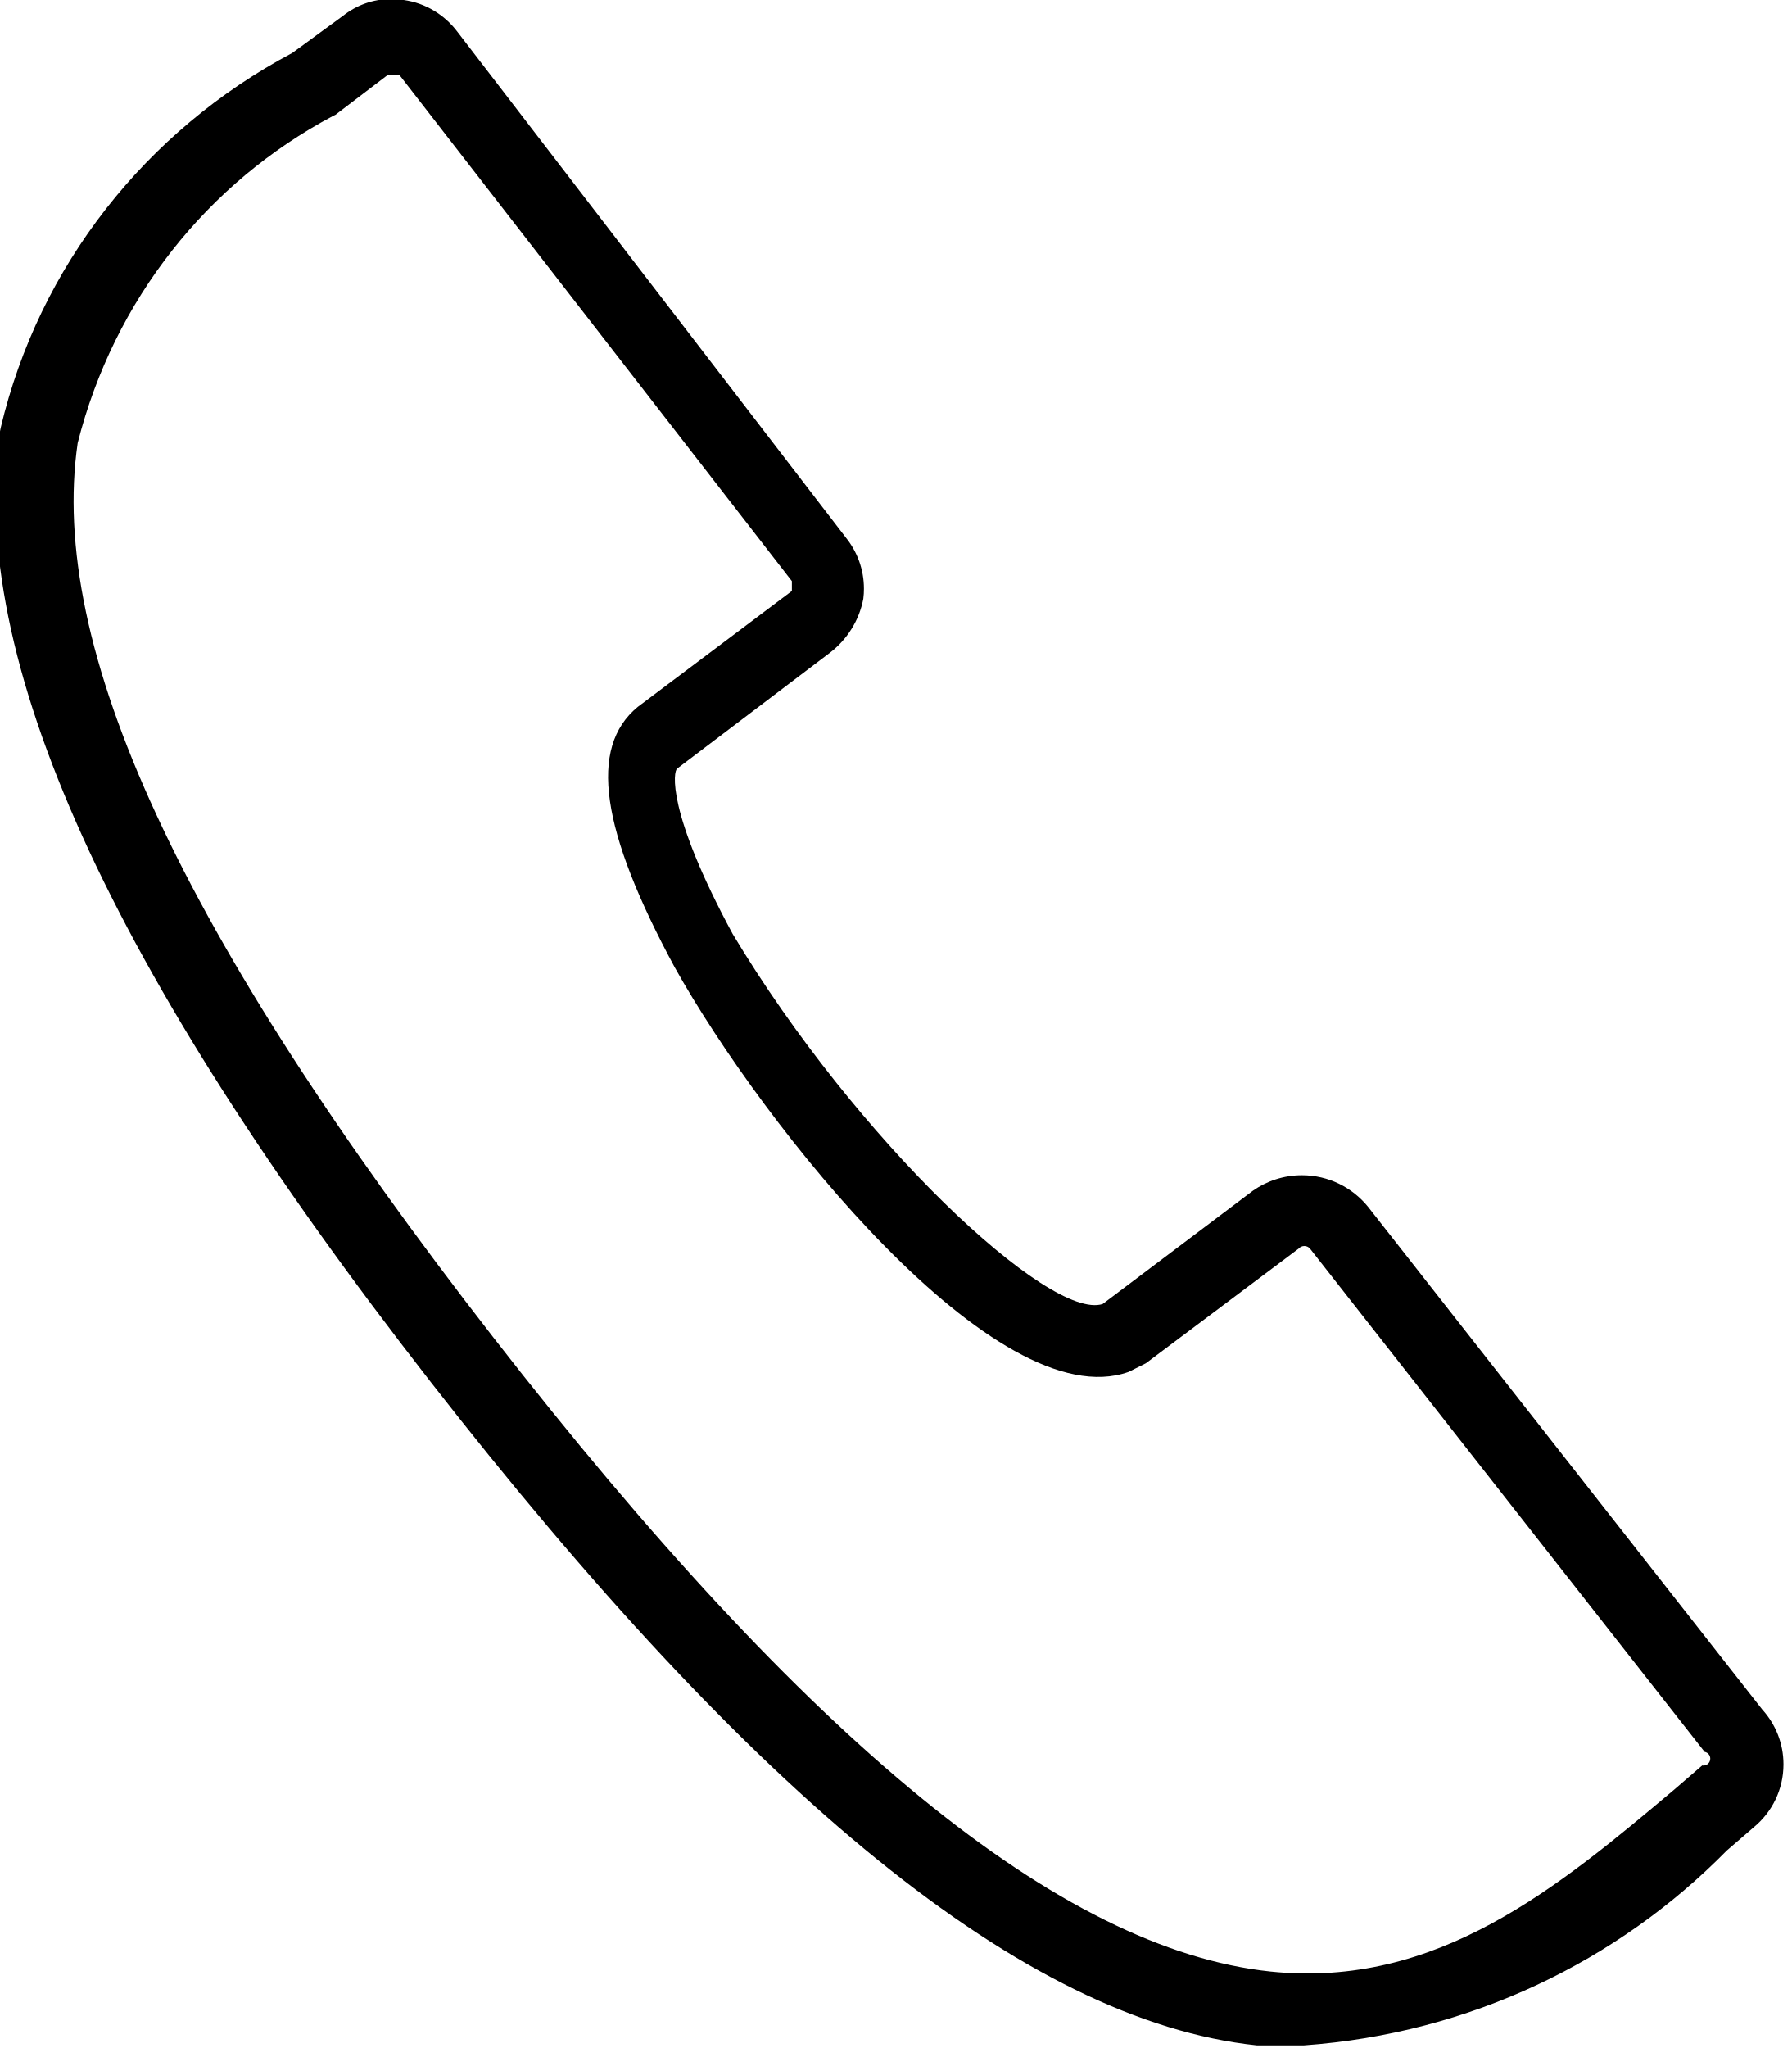
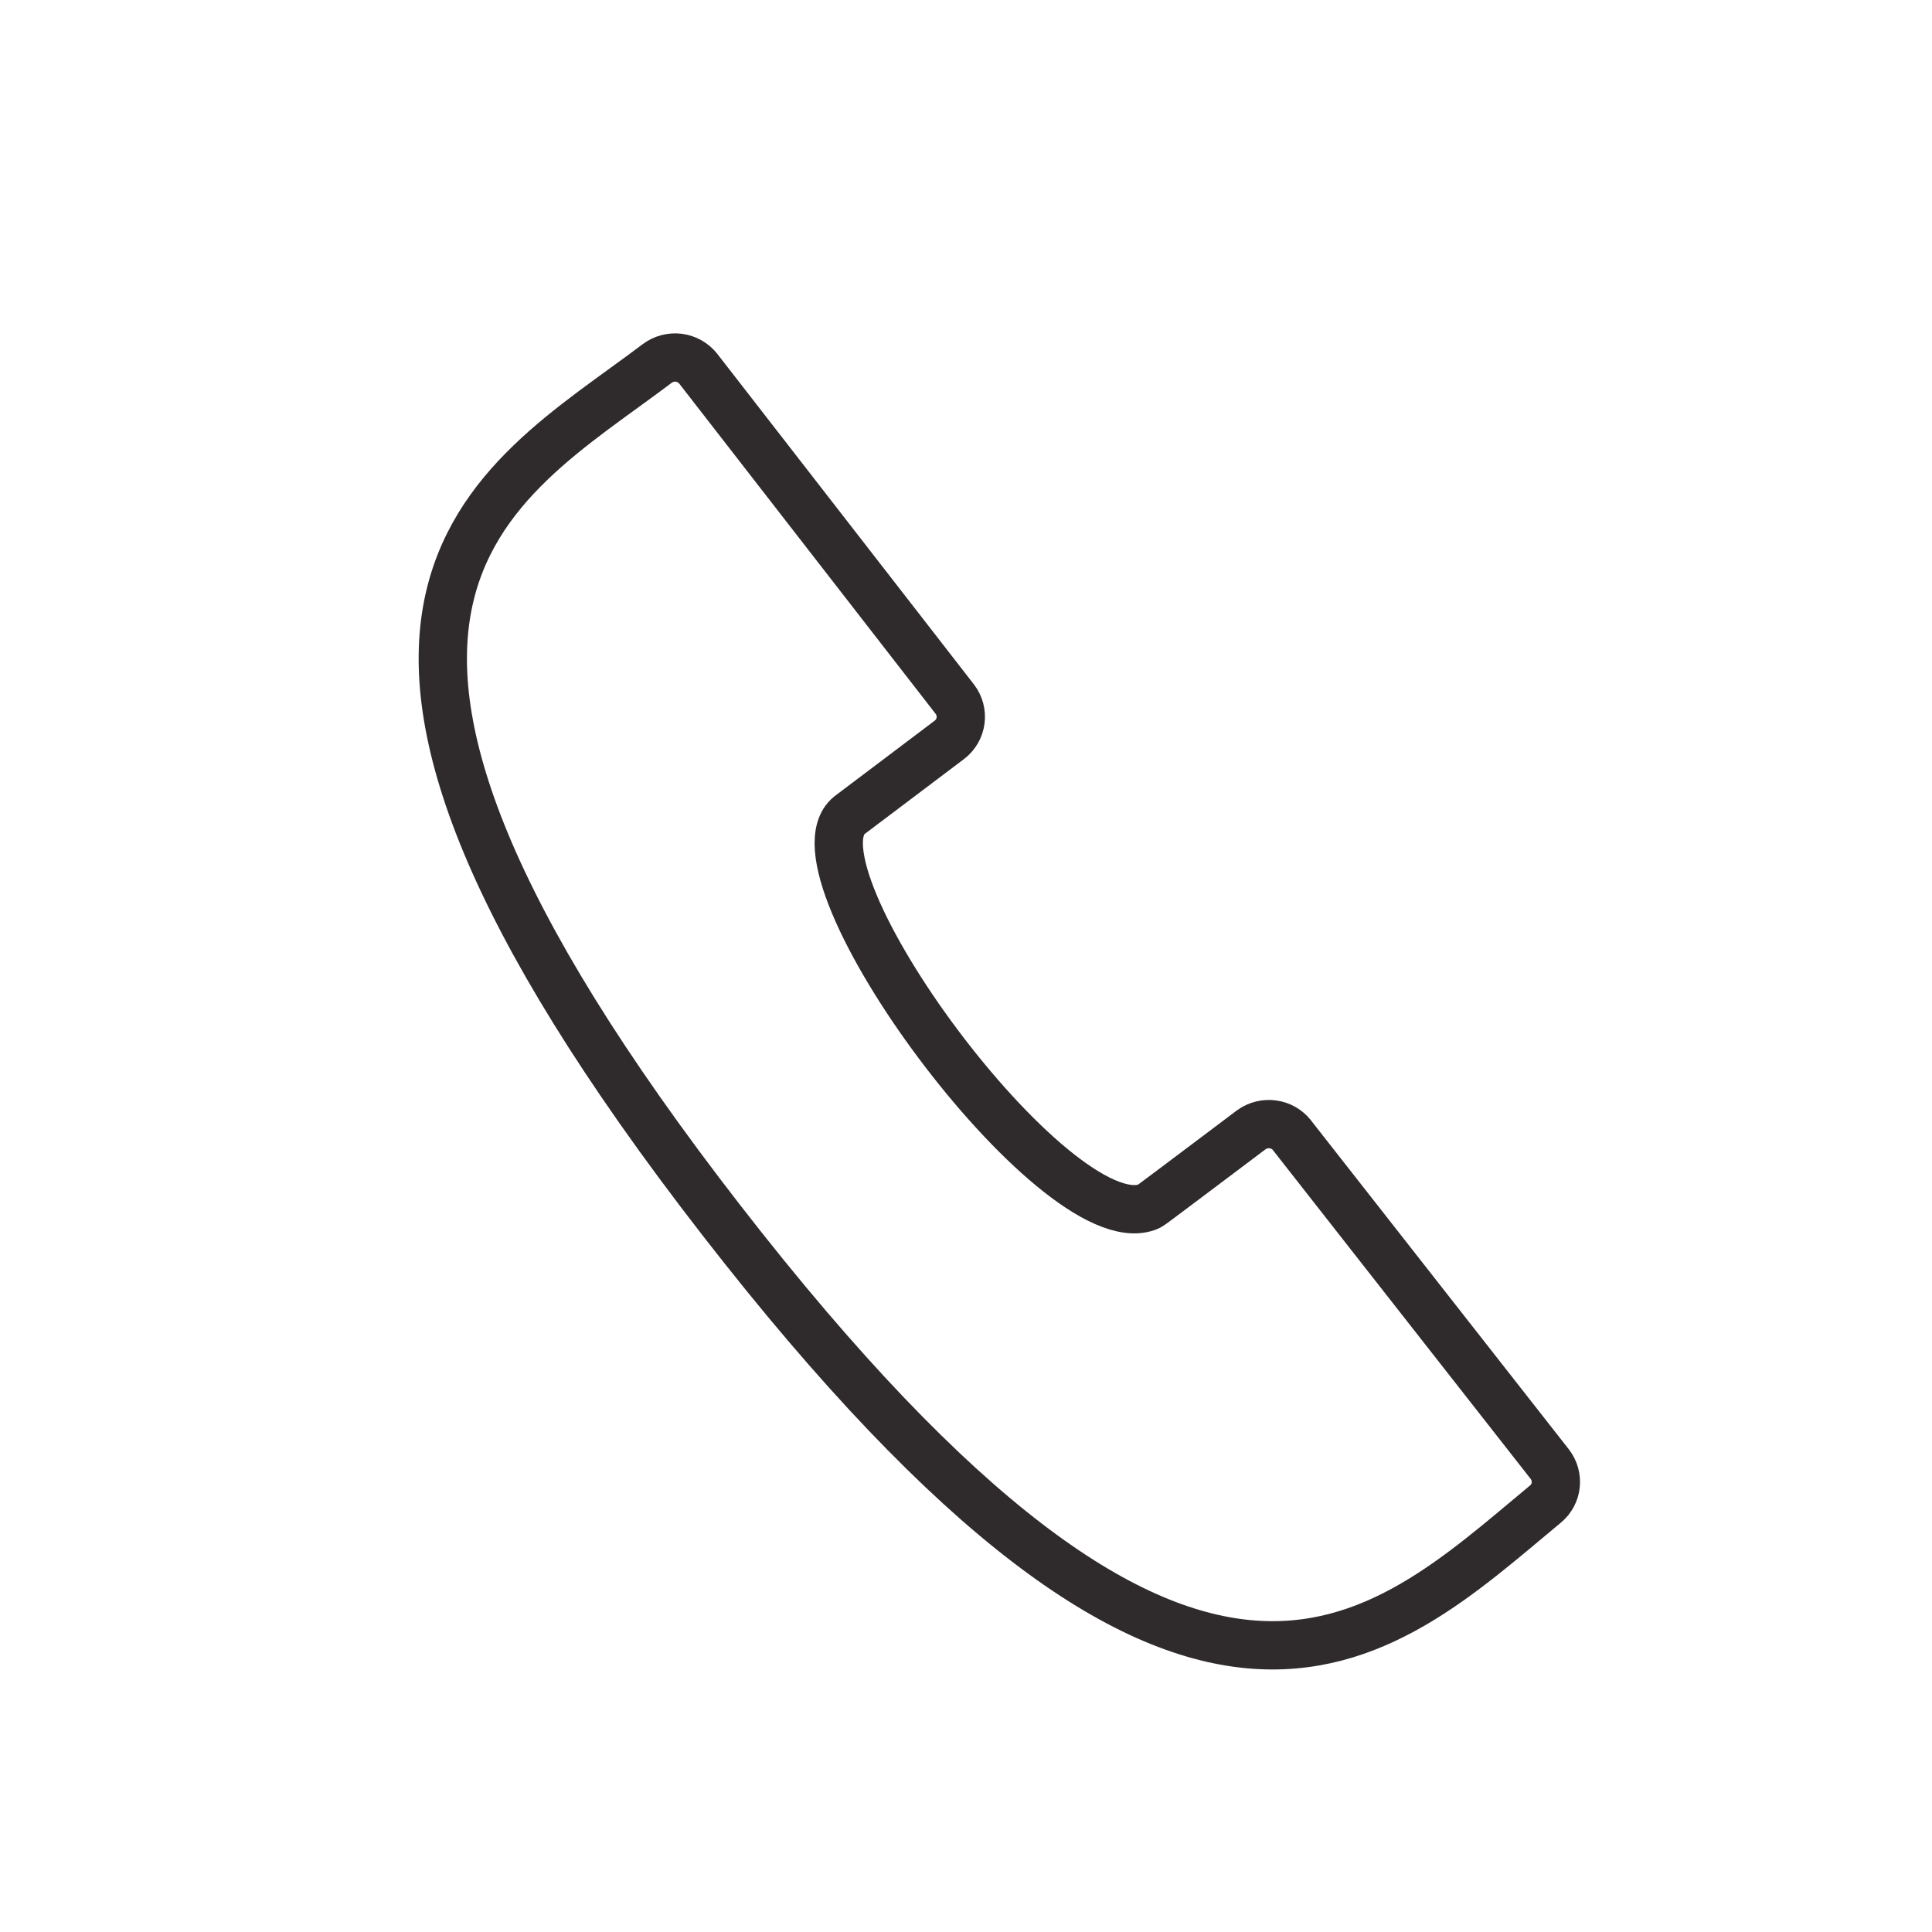
- <svg xmlns="http://www.w3.org/2000/svg" version="1.1" width="28" height="32" viewBox="0 0 28 32">
-   <path d="M27.547 26.718l-6.169-7.865c-0.246-0.3-0.616-0.49-1.031-0.49-0.285 0-0.549 0.090-0.766 0.242l0.004-0.003-2.352 1.773c-0.829 0.27-3.855-2.564-5.783-5.783-1.041-1.928-0.925-2.545-0.867-2.583l2.39-1.812c0.266-0.205 0.454-0.501 0.519-0.839l0.001-0.009c0.006-0.045 0.009-0.097 0.009-0.15 0-0.302-0.105-0.579-0.281-0.797l0.002 0.002-6.072-7.904c-0.201-0.268-0.499-0.452-0.841-0.5l-0.007-0.001c-0.056-0.009-0.121-0.015-0.187-0.015-0.288 0-0.552 0.1-0.76 0.267l0.002-0.002-0.79 0.578c-2.286 1.214-3.958 3.328-4.557 5.857l-0.012 0.061c-0.501 3.528 1.696 8.386 6.728 14.843s9.272 9.986 12.916 10.371h0.733c2.602-0.187 4.91-1.316 6.611-3.044l0.001-0.001 0.424-0.366c0.283-0.235 0.461-0.587 0.461-0.98 0-0.328-0.124-0.627-0.327-0.852l0.001 0.001zM26.602 27.586l-0.424 0.366c-1.831 1.542-3.72 3.123-6.323 2.853-3.277-0.347-7.229-3.586-12.145-9.908s-6.959-10.795-6.496-13.976c0.569-2.244 2.036-4.070 3.986-5.107l0.043-0.021 0.81-0.617h0.193l6.13 7.904v0.154l-2.41 1.812c-0.771 0.636-0.578 1.928 0.578 4.067 1.388 2.487 5.031 7.055 7.094 6.323l0.27-0.135 2.39-1.793c0.021-0.024 0.052-0.039 0.087-0.039s0.065 0.015 0.087 0.039l0 0 6.169 7.865c0.051 0.009 0.088 0.053 0.088 0.106 0 0.059-0.048 0.108-0.108 0.108-0.007 0-0.013-0.001-0.020-0.002l0.001 0z" />
+ <svg xmlns="http://www.w3.org/2000/svg" viewBox="0 0 24 24">
+   <path fill="none" stroke="#2F2B2C" stroke-width=".6" d="M16.052 14.105c-.121-.155-.344-.187-.506-.072 0 0-1.16.874-1.237.929-.019.014-.039.026-.062.034-1.145.407-4.534-4.185-3.696-4.868l1.242-.937c.161-.122.189-.35.067-.507L8.676 4.583c-.059-.076-.146-.126-.243-.139-.096-.012-.193.014-.27.072-2.036 1.539-5.17 2.953.801 10.646 5.893 7.593 8.135 5.265 10.233 3.523.151-.124.174-.344.054-.498l-3.2-4.082z" stroke-linecap="round" stroke-linejoin="round" />
</svg>
